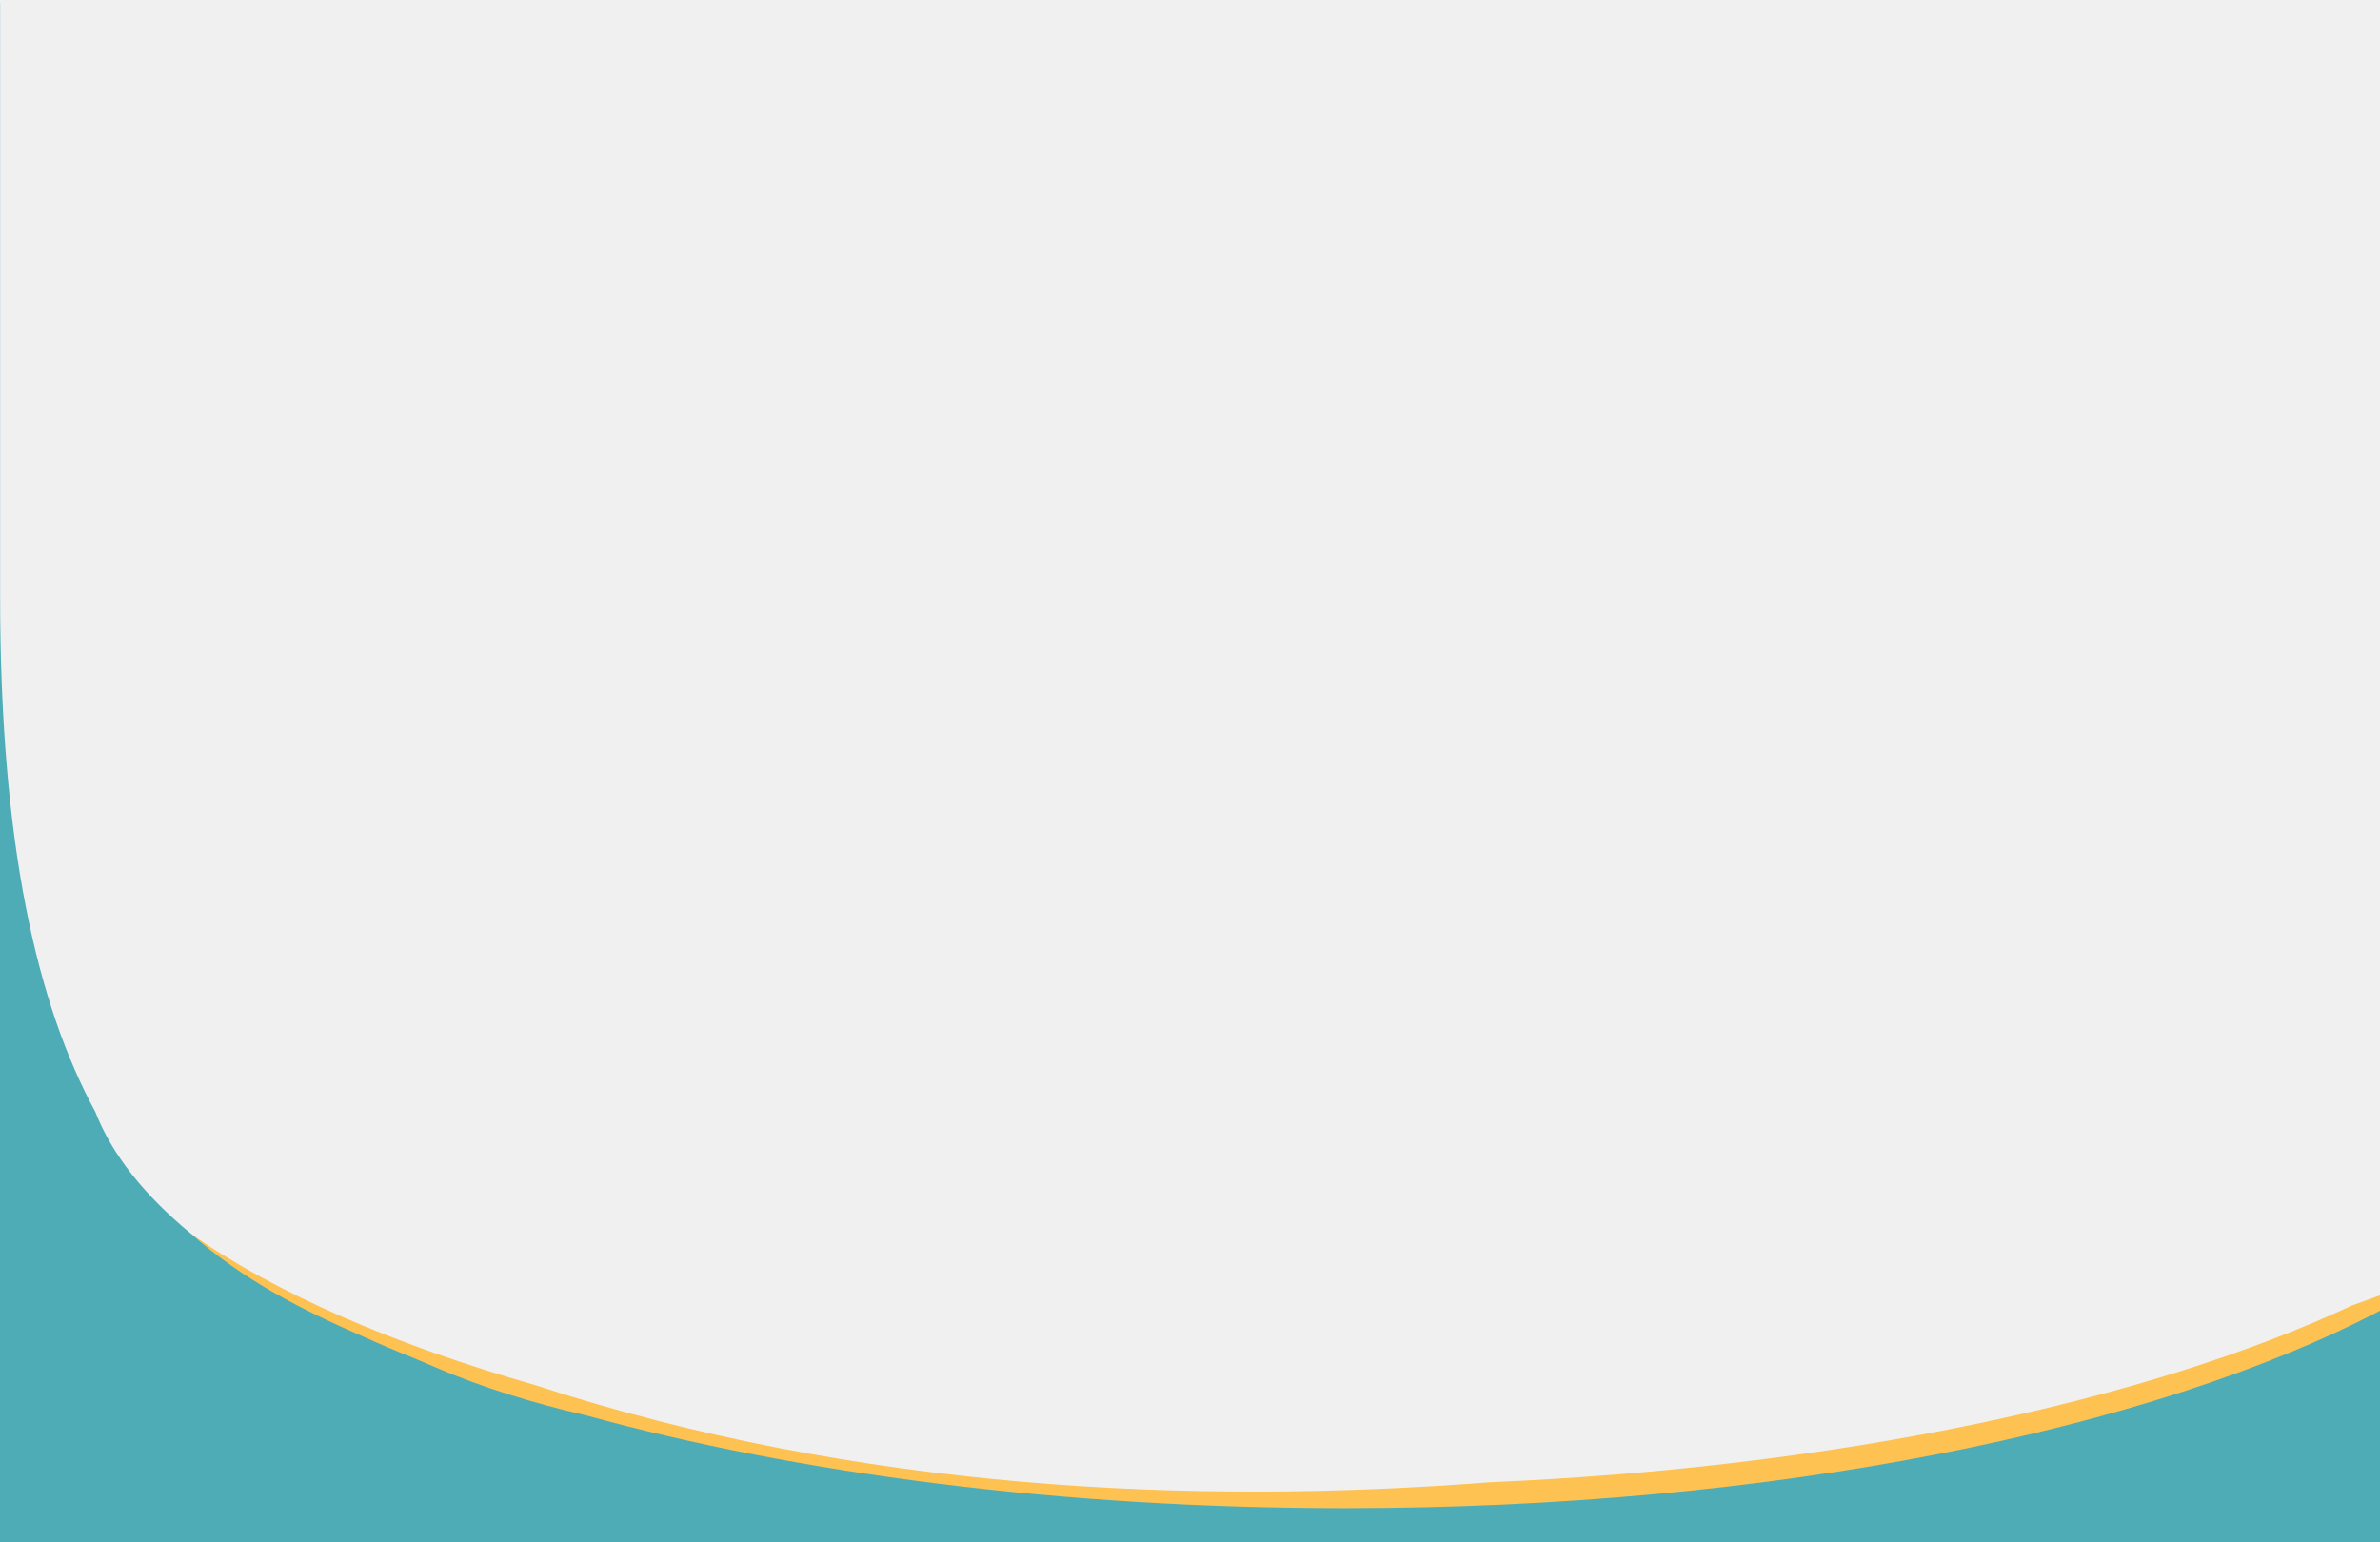
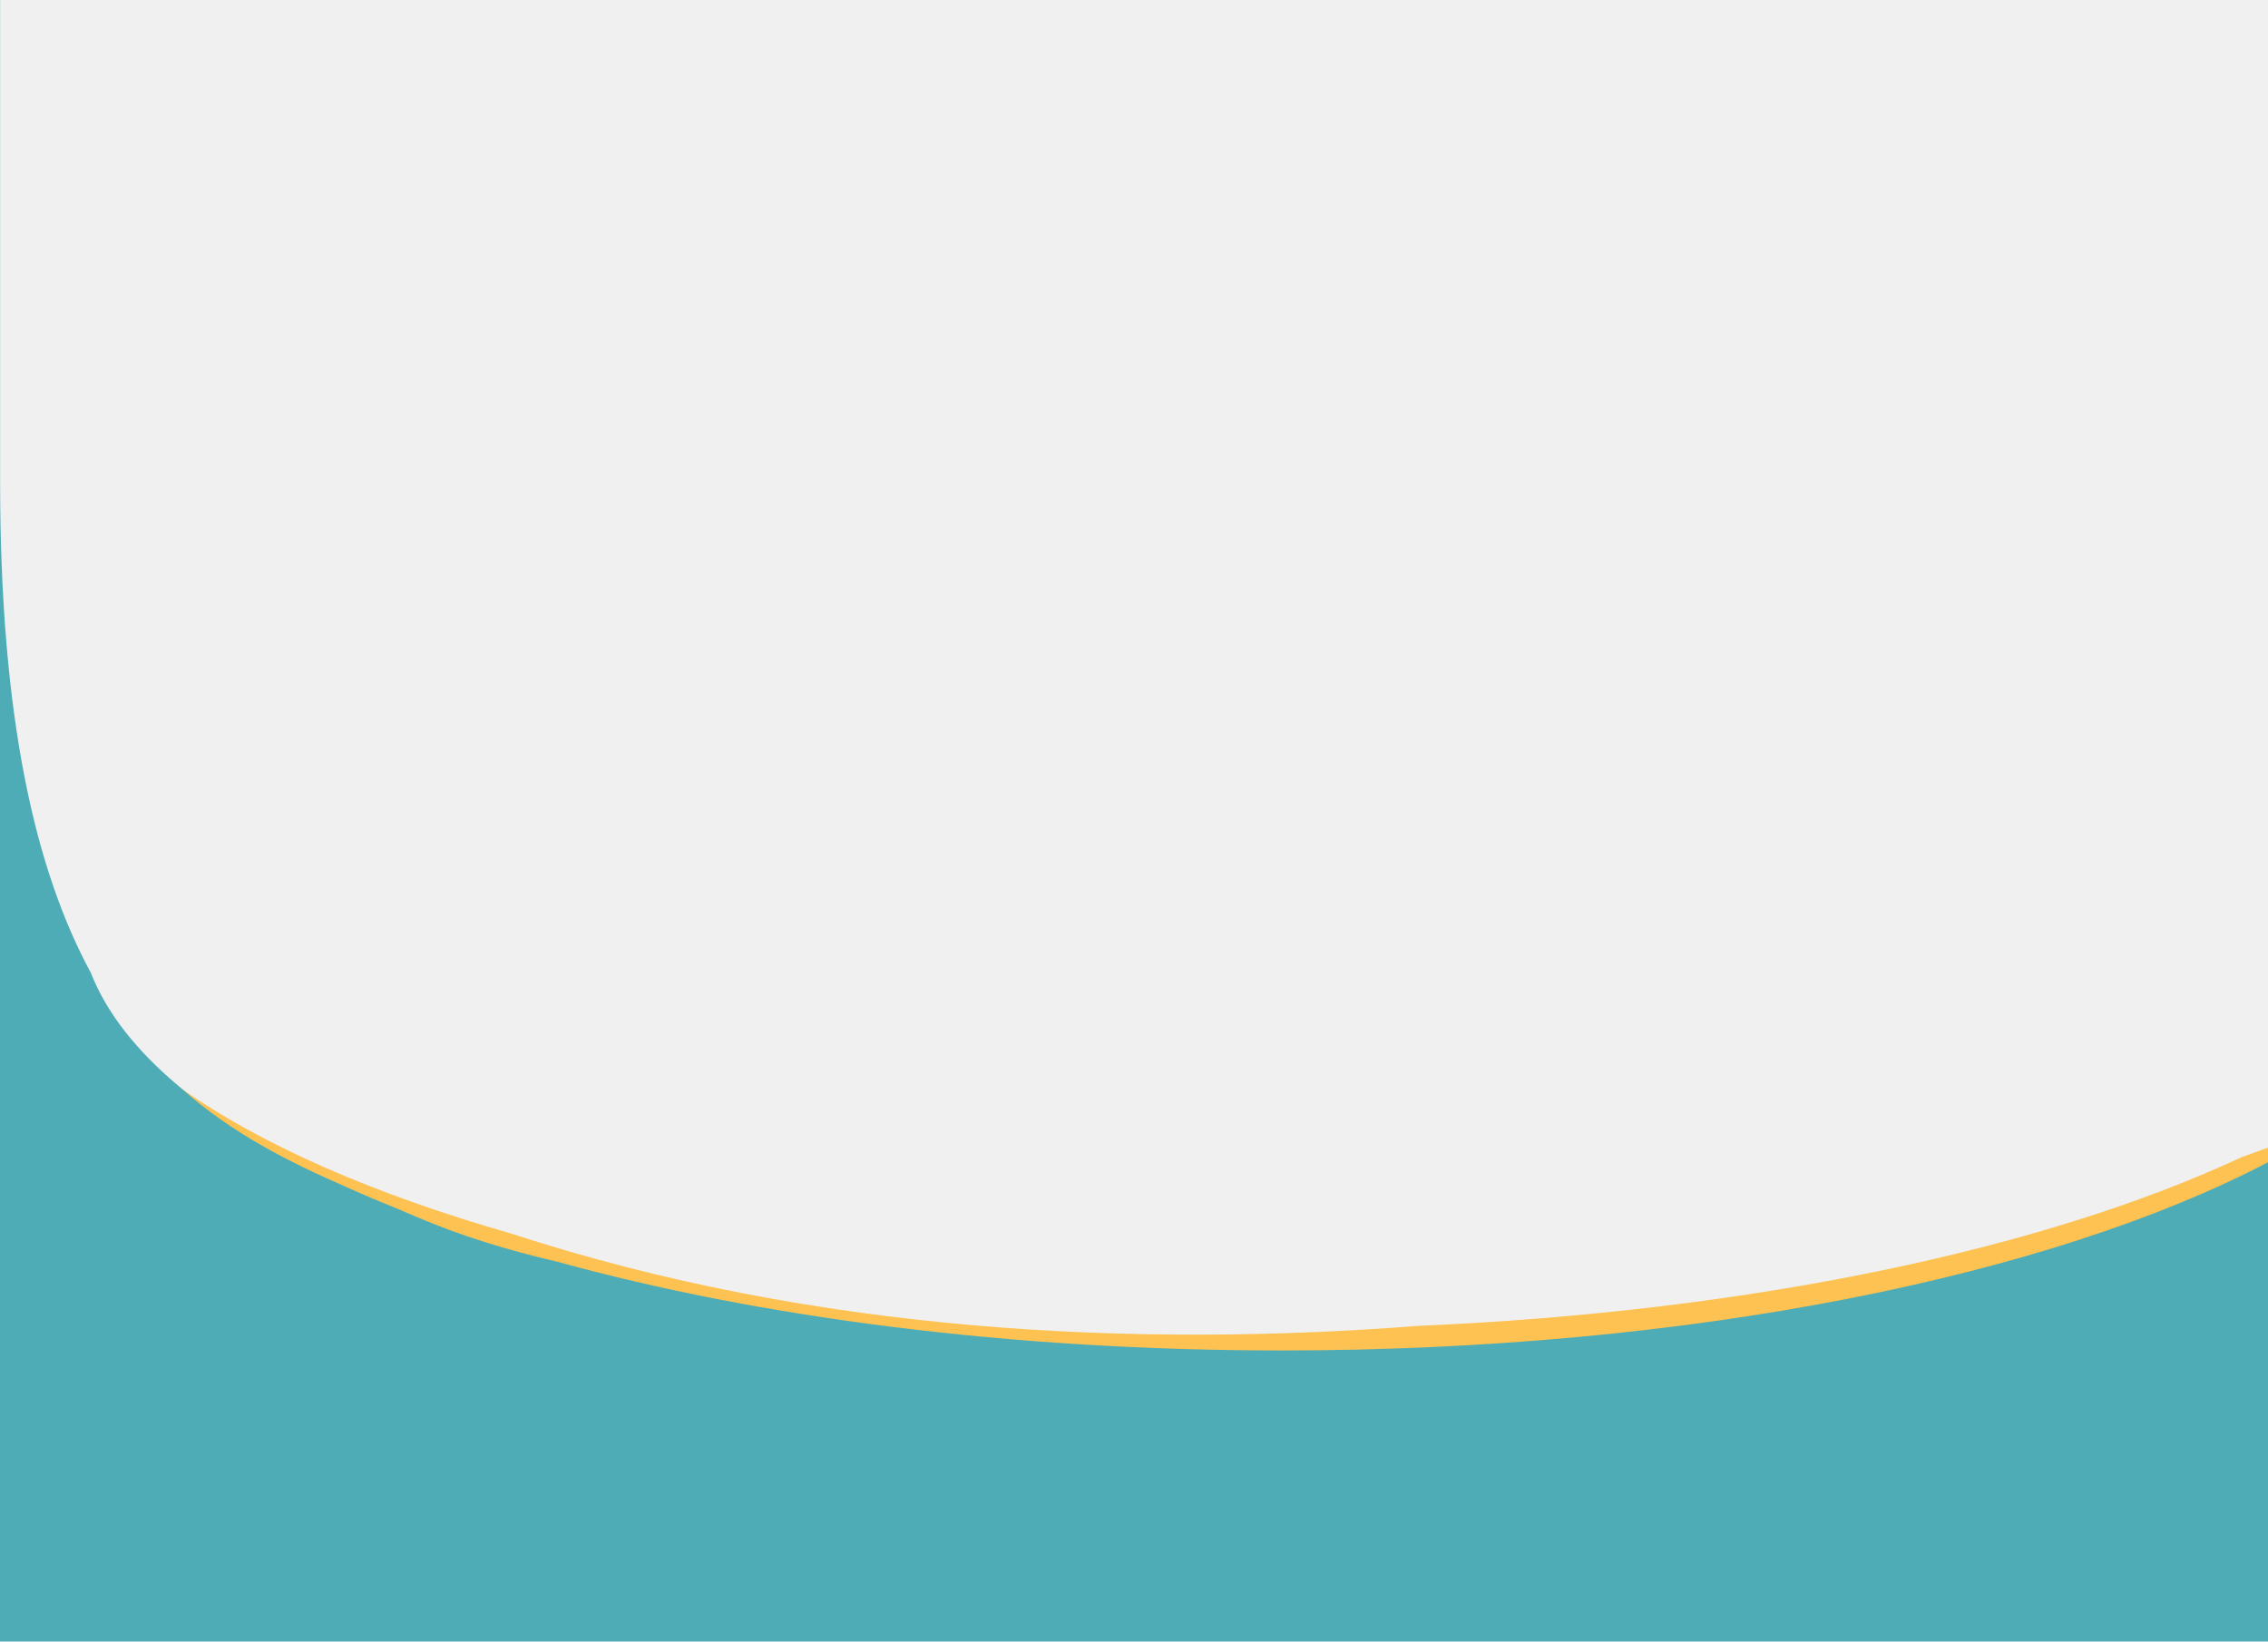
- <svg xmlns="http://www.w3.org/2000/svg" width="1267" height="821" viewBox="0 0 1267 821" fill="none">
+ <svg xmlns="http://www.w3.org/2000/svg" width="1267" height="917" viewBox="0 0 1267 917" fill="none">
  <g clip-path="url(#clip0_2072_18738)">
-     <path fill-rule="evenodd" clip-rule="evenodd" d="M0.091 31L-25.318 188.044C-35.674 361.574 -12.892 475.467 27.347 552.916C33.917 627.721 133.28 694.101 285.377 737.638C456.171 793.462 634.978 801.404 792.504 789.248C979.452 781.203 1143.22 745.998 1252.47 694.911C1262.27 691.486 1267.47 689.5 1267.47 689.5V893H591.733H-84V31H0.091Z" fill="#FDC251" />
-     <path fill-rule="evenodd" clip-rule="evenodd" d="M0.062 1.558V317.5C0.062 450.293 19.846 535.053 50.776 592.067C59.595 614.688 76.821 636.317 101.258 656.517C129.363 681.603 161.034 697.522 193.167 711.559C201.732 715.436 210.612 719.217 219.793 722.895C224.206 724.755 228.611 726.617 233 728.5C256.661 738.651 283.178 746.934 311.941 753.581C424.4 784.607 564.333 803 716 803C944.015 803 1145.51 761.428 1267 697.86V917H591.5H-84V1.558H0.062Z" fill="#4EACB7" />
+     <path fill-rule="evenodd" clip-rule="evenodd" d="M0.091 -17.558L-25.318 139.486C-35.674 313.016 -12.892 426.91 27.347 504.358C33.917 579.163 133.28 645.543 285.377 689.081C456.171 744.904 634.978 752.846 792.504 740.69C979.452 732.645 1143.22 697.44 1252.47 646.353C1262.27 642.928 1267.47 640.942 1267.47 640.942V844.442H591.733H-84V-17.558H0.091Z" fill="#FDC251" />
+     <path fill-rule="evenodd" clip-rule="evenodd" d="M0.062 -47V268.942C0.062 401.736 19.846 486.495 50.776 543.509C59.595 566.13 76.821 587.759 101.258 607.959C129.363 633.045 161.034 648.964 193.167 663.001C201.732 666.878 210.612 670.659 219.793 674.337C224.206 676.197 228.611 678.059 233 679.942C256.661 690.094 283.178 698.376 311.941 705.023C424.4 736.049 564.333 754.442 716 754.442C944.015 754.442 1145.51 712.87 1267 649.302V868.442H591.5H-84V-47H0.062Z" fill="#4EACB7" />
+     <rect x="-2" y="868" width="1269" height="168" fill="#4EACB7" />
  </g>
  <defs>
    <clipPath id="clip0_2072_18738">
-       <rect width="1267" height="821" fill="white" />
+       <rect width="1267" height="917" fill="white" />
    </clipPath>
  </defs>
</svg>
